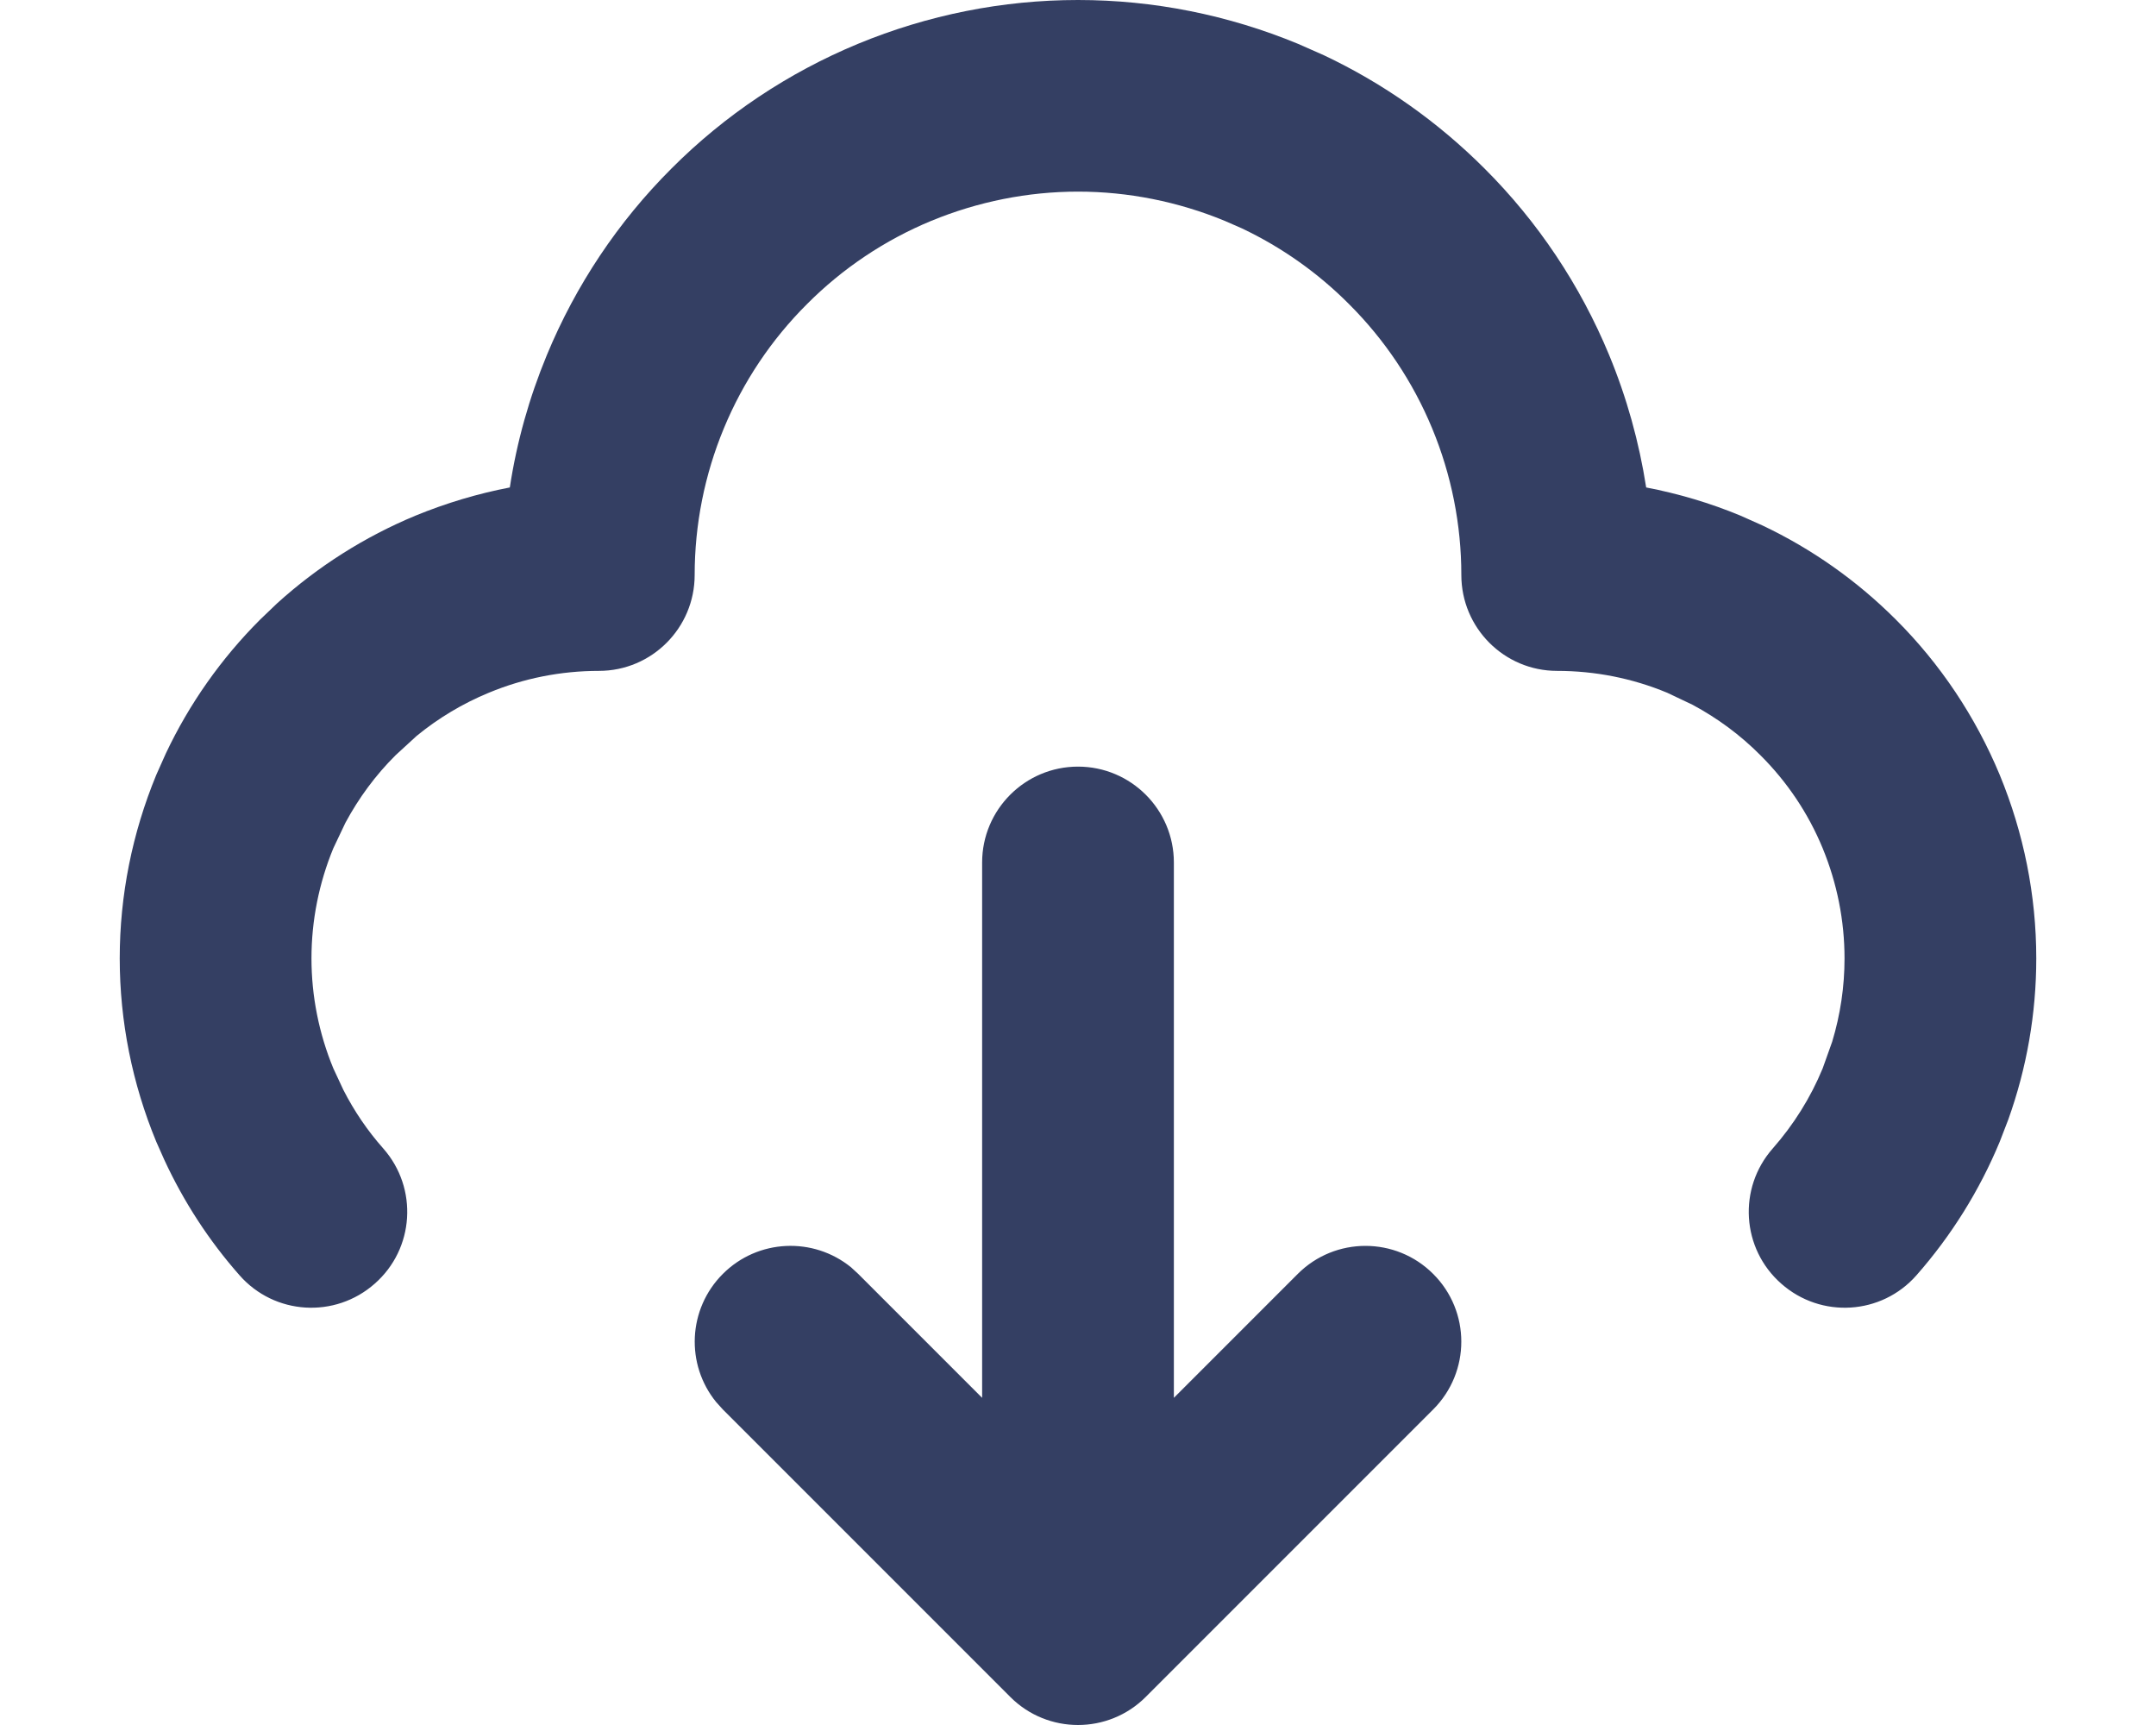
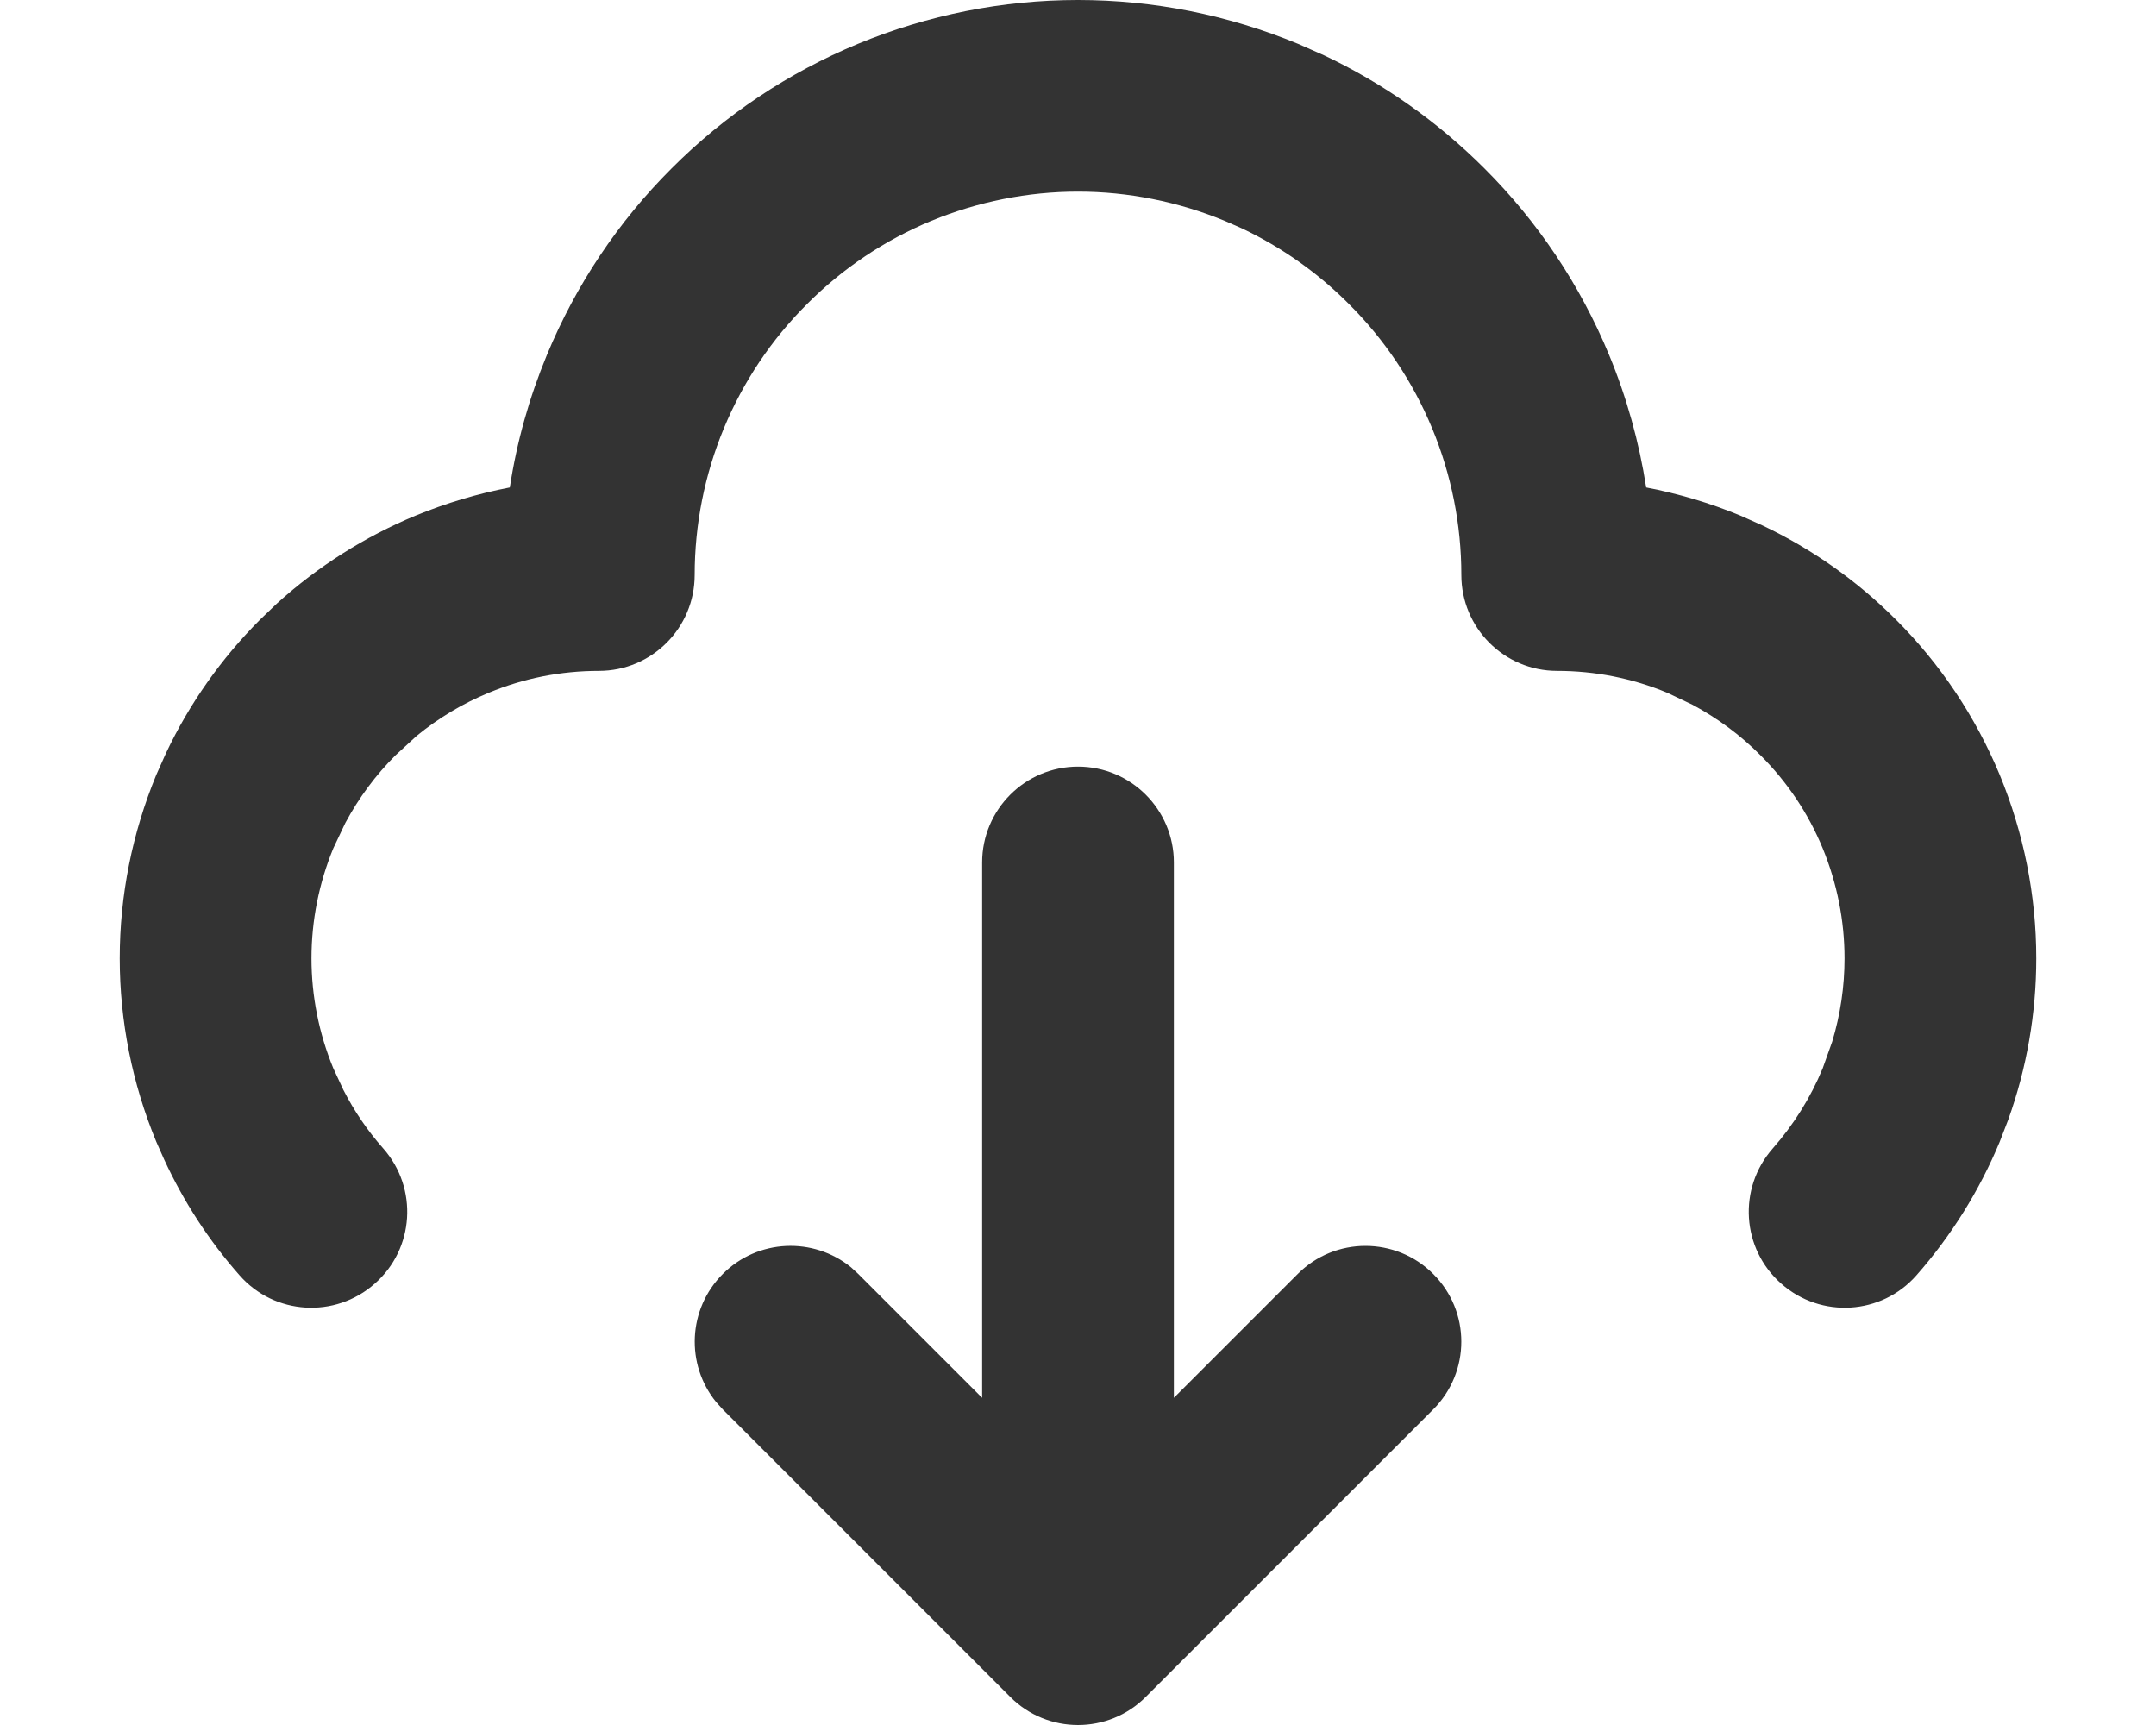
<svg xmlns="http://www.w3.org/2000/svg" width="15" height="12" viewBox="0 0 15 12" fill="none">
-   <path d="M6.833 6C6.833 5.632 7.132 5.333 7.5 5.333C7.868 5.333 8.167 5.632 8.167 6V9.724L9.029 8.862C9.289 8.602 9.711 8.602 9.971 8.862C10.232 9.122 10.232 9.544 9.971 9.805L7.971 11.805C7.711 12.065 7.289 12.065 7.029 11.805L5.029 9.805L4.983 9.754C4.769 9.492 4.785 9.106 5.029 8.862C5.273 8.618 5.659 8.603 5.921 8.816L5.971 8.862L6.833 9.724V6ZM13.333 8.872C13.09 9.148 12.669 9.174 12.393 8.93C12.116 8.687 12.09 8.266 12.333 7.99L13.333 8.872ZM12.833 6.667C12.833 6.404 12.781 6.144 12.681 5.901C12.581 5.658 12.433 5.438 12.247 5.253C12.108 5.113 11.949 4.996 11.776 4.903L11.599 4.819C11.356 4.718 11.096 4.667 10.833 4.667C10.465 4.667 10.167 4.368 10.167 4C10.167 3.65 10.098 3.303 9.964 2.98C9.83 2.656 9.633 2.362 9.385 2.115C9.169 1.898 8.917 1.72 8.641 1.589L8.52 1.536C8.197 1.403 7.85 1.333 7.5 1.333C7.15 1.333 6.803 1.403 6.48 1.536C6.156 1.67 5.862 1.867 5.615 2.115C5.367 2.362 5.17 2.656 5.036 2.98C4.902 3.303 4.833 3.65 4.833 4C4.833 4.368 4.535 4.667 4.167 4.667C3.904 4.667 3.644 4.718 3.401 4.819C3.219 4.894 3.049 4.996 2.898 5.12L2.753 5.253C2.613 5.392 2.496 5.551 2.403 5.724L2.319 5.901C2.219 6.144 2.167 6.404 2.167 6.667C2.167 6.929 2.219 7.19 2.319 7.432L2.389 7.582C2.464 7.729 2.557 7.866 2.667 7.99C2.91 8.266 2.884 8.687 2.607 8.93C2.331 9.174 1.91 9.148 1.667 8.872C1.454 8.631 1.278 8.36 1.143 8.068L1.087 7.942C0.92 7.538 0.833 7.104 0.833 6.667C0.833 6.229 0.92 5.796 1.087 5.391L1.154 5.241C1.317 4.896 1.539 4.581 1.81 4.31L1.928 4.197C2.212 3.94 2.537 3.734 2.891 3.587C3.103 3.5 3.323 3.434 3.547 3.391C3.595 3.075 3.682 2.766 3.805 2.469C4.006 1.984 4.3 1.543 4.672 1.172C5.043 0.8 5.484 0.506 5.969 0.305C6.455 0.104 6.975 0 7.5 0C8.025 0 8.545 0.104 9.031 0.305L9.21 0.384C9.625 0.58 10.003 0.847 10.328 1.172C10.7 1.543 10.994 1.984 11.195 2.469C11.318 2.766 11.404 3.076 11.453 3.391C11.677 3.434 11.897 3.499 12.109 3.587L12.259 3.654C12.604 3.817 12.919 4.039 13.19 4.31C13.5 4.619 13.745 4.987 13.913 5.391C14.08 5.796 14.167 6.229 14.167 6.667C14.167 7.05 14.101 7.429 13.972 7.789L13.913 7.942C13.772 8.282 13.576 8.596 13.333 8.872L12.333 7.99C12.479 7.824 12.597 7.636 12.681 7.432L12.747 7.247C12.804 7.059 12.833 6.864 12.833 6.667Z" fill="#020F3C" fill-opacity="0.8" />
+   <path d="M6.833 6C6.833 5.632 7.132 5.333 7.5 5.333C7.868 5.333 8.167 5.632 8.167 6V9.724L9.029 8.862C9.289 8.602 9.711 8.602 9.971 8.862C10.232 9.122 10.232 9.544 9.971 9.805L7.971 11.805C7.711 12.065 7.289 12.065 7.029 11.805L5.029 9.805L4.983 9.754C4.769 9.492 4.785 9.106 5.029 8.862C5.273 8.618 5.659 8.603 5.921 8.816L5.971 8.862L6.833 9.724V6ZM13.333 8.872C13.09 9.148 12.669 9.174 12.393 8.93C12.116 8.687 12.09 8.266 12.333 7.99L13.333 8.872ZM12.833 6.667C12.833 6.404 12.781 6.144 12.681 5.901C12.581 5.658 12.433 5.438 12.247 5.253C12.108 5.113 11.949 4.996 11.776 4.903L11.599 4.819C11.356 4.718 11.096 4.667 10.833 4.667C10.465 4.667 10.167 4.368 10.167 4C10.167 3.65 10.098 3.303 9.964 2.98C9.83 2.656 9.633 2.362 9.385 2.115C9.169 1.898 8.917 1.72 8.641 1.589L8.52 1.536C8.197 1.403 7.85 1.333 7.5 1.333C7.15 1.333 6.803 1.403 6.48 1.536C6.156 1.67 5.862 1.867 5.615 2.115C5.367 2.362 5.17 2.656 5.036 2.98C4.902 3.303 4.833 3.65 4.833 4C4.833 4.368 4.535 4.667 4.167 4.667C3.904 4.667 3.644 4.718 3.401 4.819C3.219 4.894 3.049 4.996 2.898 5.12L2.753 5.253C2.613 5.392 2.496 5.551 2.403 5.724L2.319 5.901C2.219 6.144 2.167 6.404 2.167 6.667C2.167 6.929 2.219 7.19 2.319 7.432L2.389 7.582C2.464 7.729 2.557 7.866 2.667 7.99C2.91 8.266 2.884 8.687 2.607 8.93C2.331 9.174 1.91 9.148 1.667 8.872C1.454 8.631 1.278 8.36 1.143 8.068L1.087 7.942C0.92 7.538 0.833 7.104 0.833 6.667C0.833 6.229 0.92 5.796 1.087 5.391L1.154 5.241C1.317 4.896 1.539 4.581 1.81 4.31L1.928 4.197C2.212 3.94 2.537 3.734 2.891 3.587C3.103 3.5 3.323 3.434 3.547 3.391C3.595 3.075 3.682 2.766 3.805 2.469C4.006 1.984 4.3 1.543 4.672 1.172C5.043 0.8 5.484 0.506 5.969 0.305C6.455 0.104 6.975 0 7.5 0C8.025 0 8.545 0.104 9.031 0.305L9.21 0.384C9.625 0.58 10.003 0.847 10.328 1.172C10.7 1.543 10.994 1.984 11.195 2.469C11.318 2.766 11.404 3.076 11.453 3.391C11.677 3.434 11.897 3.499 12.109 3.587L12.259 3.654C12.604 3.817 12.919 4.039 13.19 4.31C13.5 4.619 13.745 4.987 13.913 5.391C14.08 5.796 14.167 6.229 14.167 6.667C14.167 7.05 14.101 7.429 13.972 7.789L13.913 7.942C13.772 8.282 13.576 8.596 13.333 8.872L12.333 7.99C12.479 7.824 12.597 7.636 12.681 7.432L12.747 7.247C12.804 7.059 12.833 6.864 12.833 6.667Z" fill="currentColor" fill-opacity="0.8" />
</svg>
